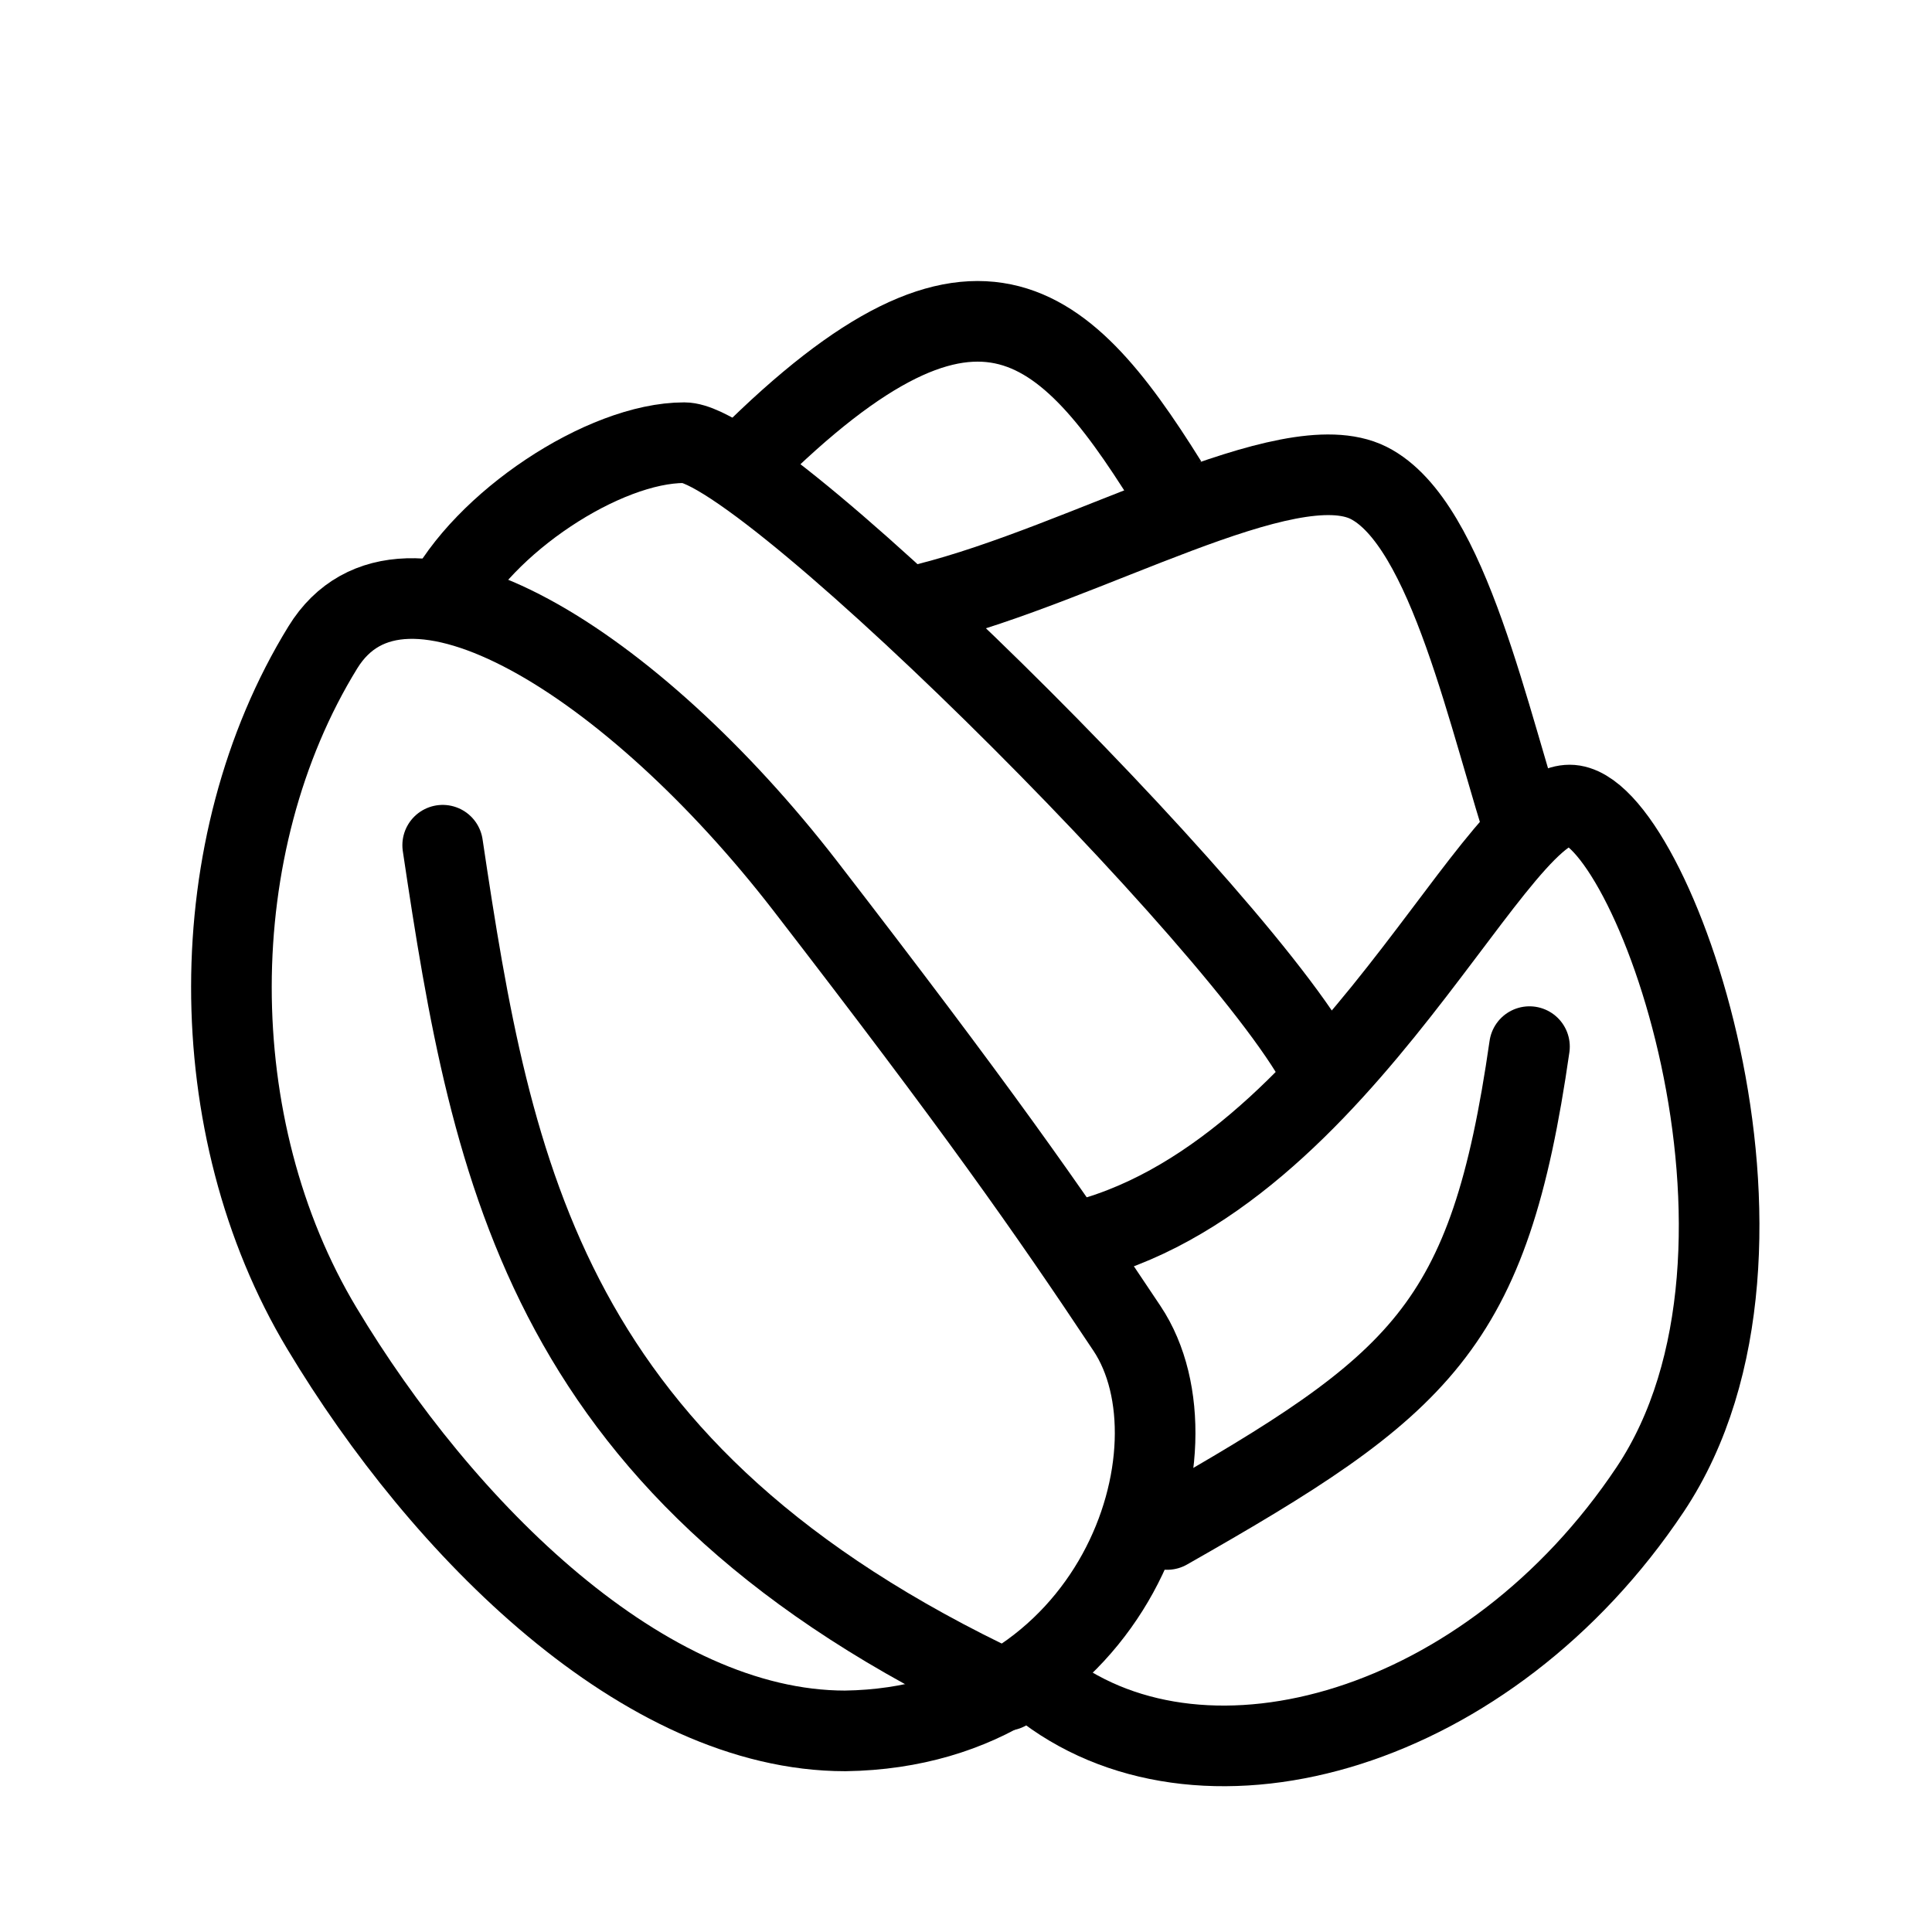
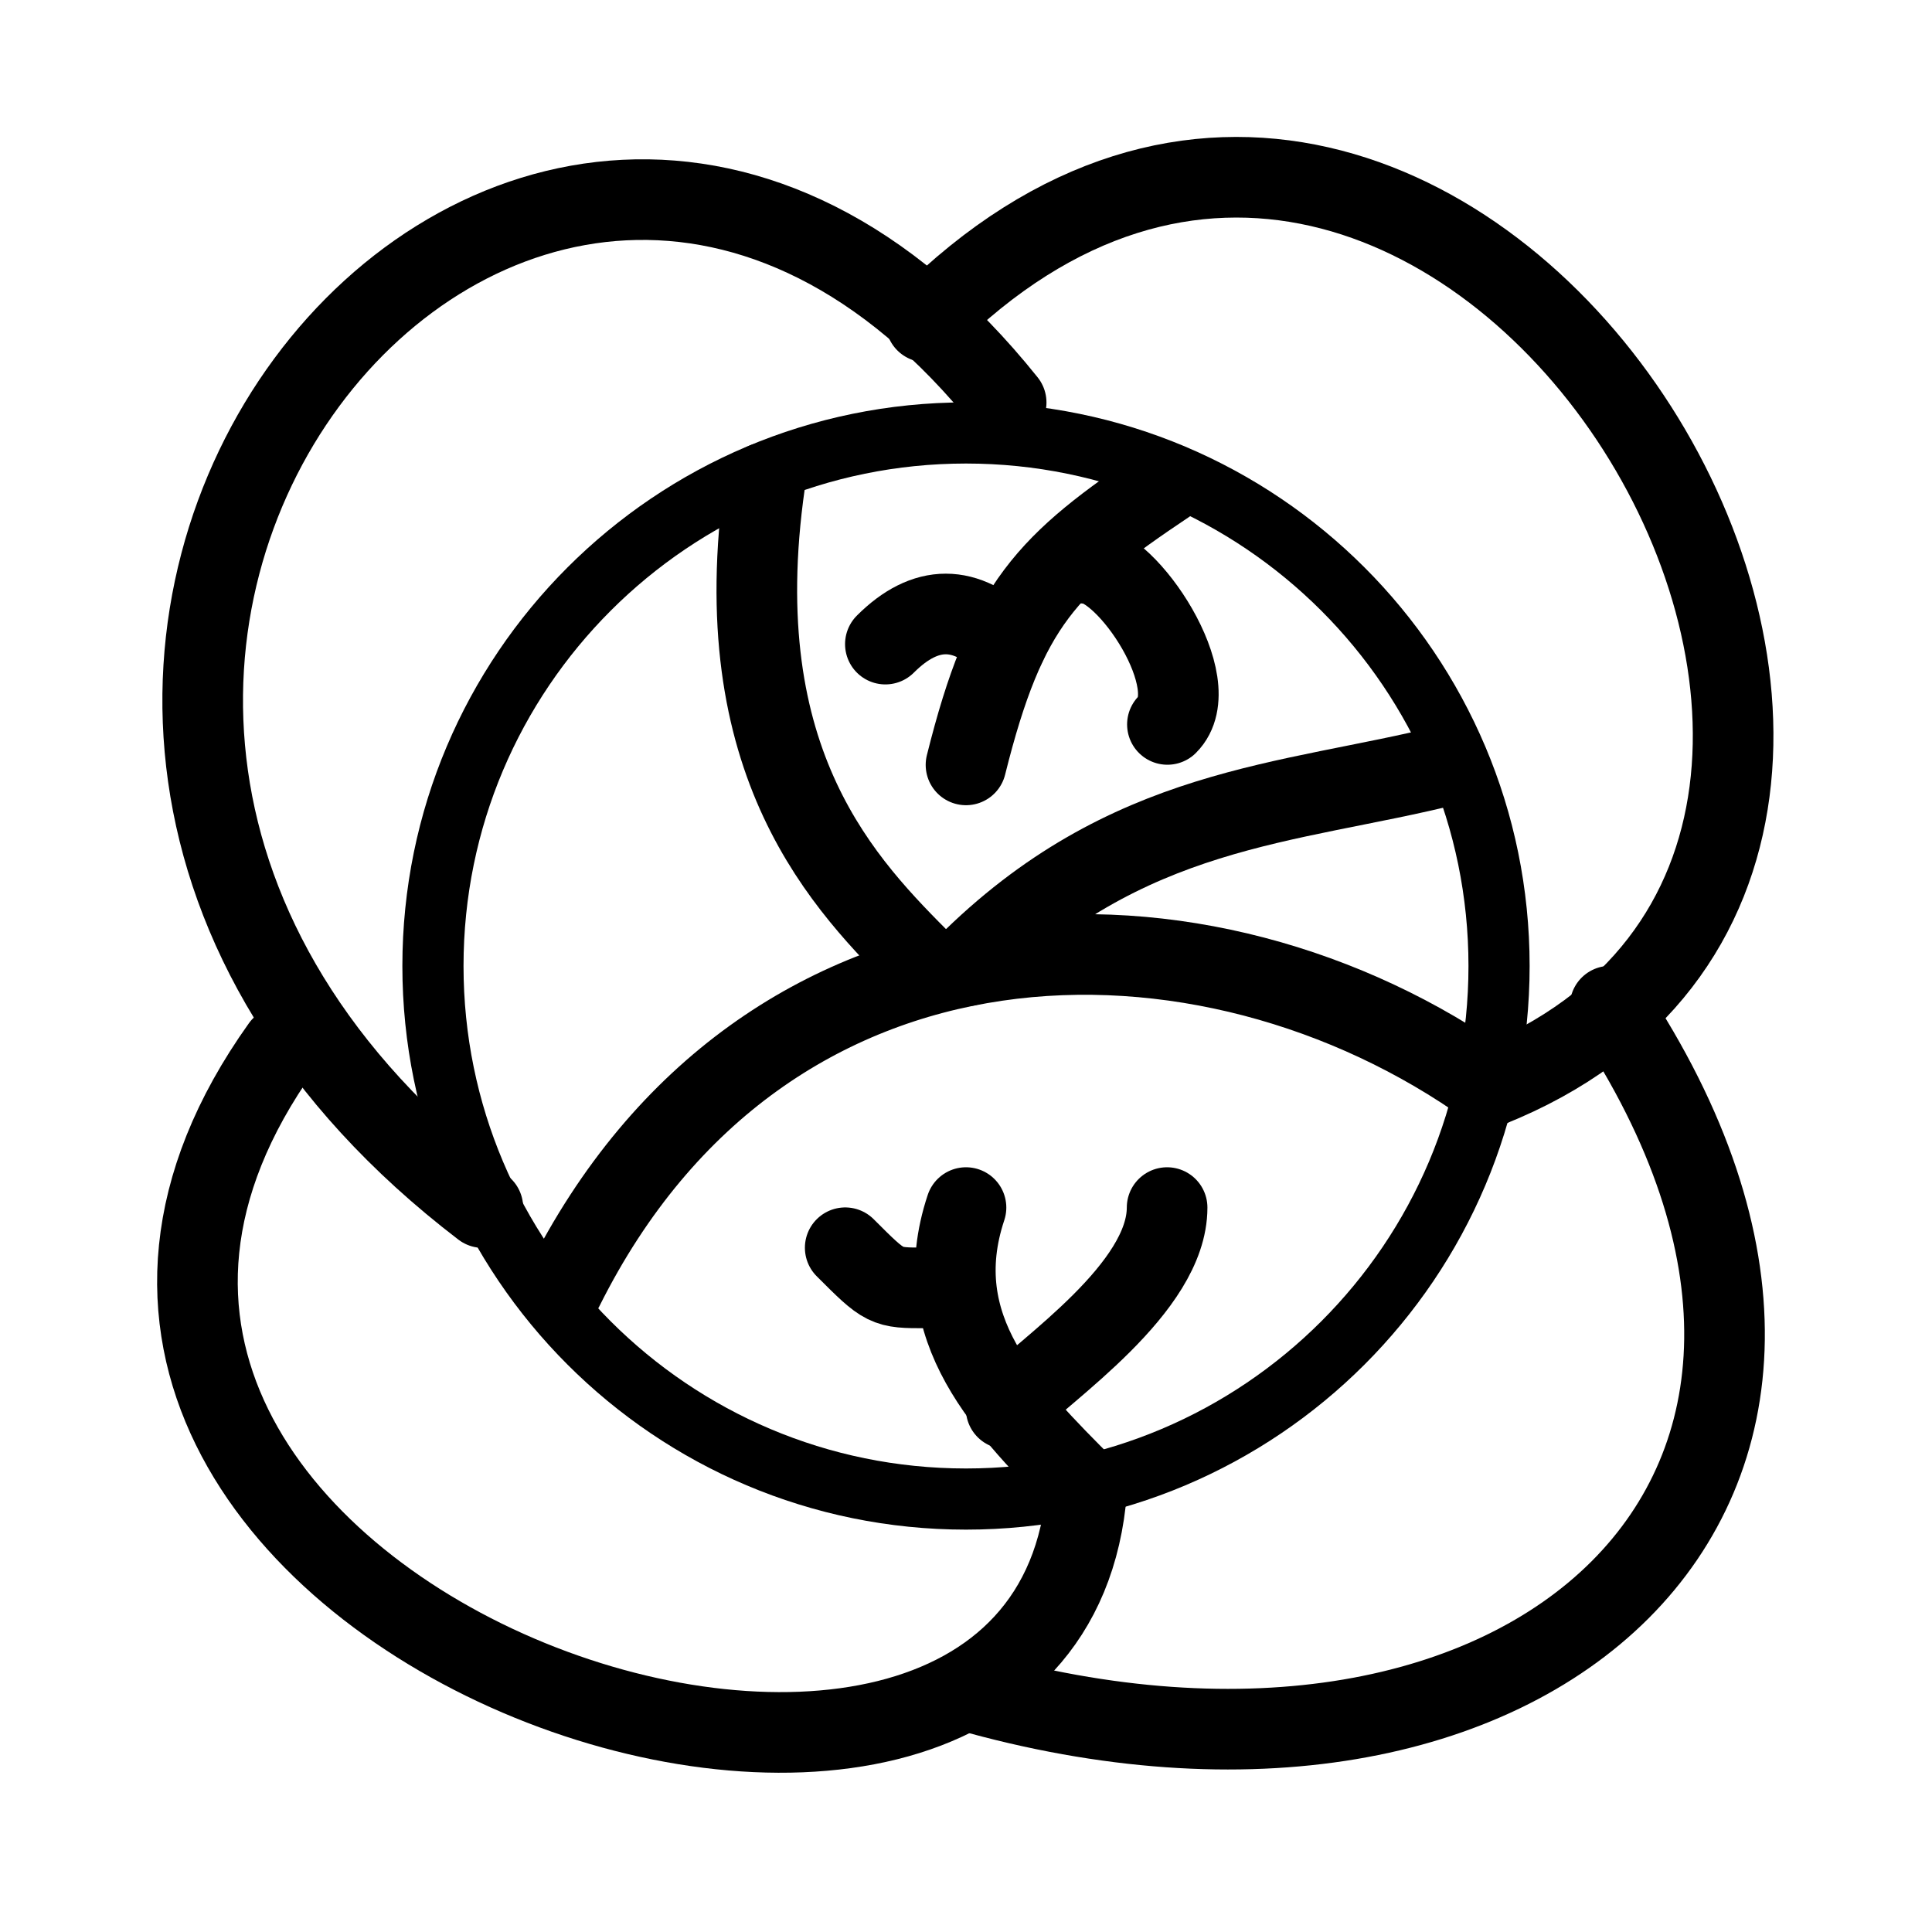
<svg xmlns="http://www.w3.org/2000/svg" width="24" height="24" viewBox="0 0 6.35 6.35" version="1.1" id="svg8">
  <defs id="defs2">
    </defs>
  <g id="layer1" transform="translate(0,-290.65)">
-     <path style="fill:none;fill-rule:evenodd;stroke:#000000;stroke-width:0.265px;stroke-linecap:butt;stroke-linejoin:round;stroke-opacity:1" d="m 3.704,295.016 c 0.265,0.397 -0.037,1.31 -0.926,1.323 -0.661,0 -1.323,-0.661 -1.72,-1.323 -0.397,-0.661 -0.397,-1.588 0.003,-2.238 0.263,-0.428 1.022,0.055 1.585,0.783 0.562,0.728 0.794,1.058 1.058,1.455 z" id="path819" />
-     <path style="fill:none;stroke:#000000;stroke-width:0.265px;stroke-linecap:butt;stroke-linejoin:miter;stroke-opacity:1" d="m 3.44,296.206 c 0.529,0.397 1.455,0.132 1.984,-0.661 0.529,-0.794 0,-2.249 -0.265,-2.249 -0.265,0 -0.794,1.323 -1.72,1.455" id="path1420" />
-     <path style="fill:none;stroke:#000000;stroke-width:0.265;stroke-linecap:round;stroke-linejoin:miter;stroke-miterlimit:4;stroke-dasharray:none;stroke-opacity:1" d="M 3.307,296.206 C 1.796,295.495 1.618,294.52 1.455,293.428" id="path1422" />
-     <path style="fill:none;stroke:#000000;stroke-width:0.265px;stroke-linecap:round;stroke-linejoin:miter;stroke-opacity:1" d="m 3.836,295.677 c 0.837,-0.476 1.058,-0.661 1.191,-1.587" id="path1424" />
-     <path style="fill:none;stroke:#000000;stroke-width:0.265px;stroke-linecap:butt;stroke-linejoin:miter;stroke-opacity:1" d="m 1.455,292.634 c 0.132,-0.265 0.529,-0.529 0.794,-0.529 0.265,0 1.984,1.72 2.117,2.117" id="path1426" />
-     <path style="fill:none;stroke:#000000;stroke-width:0.265px;stroke-linecap:butt;stroke-linejoin:miter;stroke-opacity:1" d="M 5.027,293.428 C 4.895,293.031 4.763,292.37 4.498,292.237 4.233,292.105 3.572,292.502 3.043,292.634" id="path1428" />
-     <path style="fill:none;stroke:#000000;stroke-width:0.265px;stroke-linecap:butt;stroke-linejoin:miter;stroke-opacity:1" d="m 2.381,292.237 c 0.801,-0.836 1.101,-0.567 1.455,0" id="path1430" />
+     <ellipse style="fill:none;fill-opacity:1;stroke:#000000;stroke-width:0.201;stroke-linecap:round;stroke-linejoin:miter;stroke-miterlimit:4;stroke-dasharray:none;stroke-opacity:1" id="path1462" cx="3.175" cy="293.825" rx="1.752" ry="1.752" />
+     <path style="fill:none;stroke:#000000;stroke-width:0.265;stroke-linecap:round;stroke-linejoin:miter;stroke-miterlimit:4;stroke-dasharray:none;stroke-opacity:1" d="m 1.587,294.619 c -2.249,-1.72 0.132,-4.63 1.72,-2.646" id="path1464" />
+     <path style="fill:none;stroke:#000000;stroke-width:0.265;stroke-linecap:round;stroke-linejoin:miter;stroke-miterlimit:4;stroke-dasharray:none;stroke-opacity:1" d="m 3.043,291.708 c 1.72,-1.72 3.836,1.72 1.852,2.514" id="path1464-4" />
+     <path style="fill:none;stroke:#000000;stroke-width:0.265;stroke-linecap:round;stroke-linejoin:miter;stroke-miterlimit:4;stroke-dasharray:none;stroke-opacity:1" d="m 3.572,295.545 c -0.132,1.72 -3.969,0.397 -2.646,-1.455" id="path1464-3" />
+     <path style="fill:none;stroke:#000000;stroke-width:0.265;stroke-linecap:round;stroke-linejoin:miter;stroke-miterlimit:4;stroke-dasharray:none;stroke-opacity:1" d="m 3.175,296.206 c 1.852,0.529 3.175,-0.661 2.117,-2.249" id="path1464-9" />
+     <path style="fill:none;stroke:#000000;stroke-width:0.265;stroke-linecap:round;stroke-linejoin:miter;stroke-miterlimit:4;stroke-dasharray:none;stroke-opacity:1" d="m 1.852,294.883 c 0.661,-1.323 2.117,-1.323 3.043,-0.661" id="path1464-47" />
+     <path style="fill:none;stroke:#000000;stroke-width:0.265;stroke-linecap:round;stroke-linejoin:miter;stroke-miterlimit:4;stroke-dasharray:none;stroke-opacity:1" d="M 3.043,293.825 C 2.778,293.56 2.381,293.164 2.514,292.237" id="path1464-0" />
+     <path style="fill:none;stroke:#000000;stroke-width:0.265;stroke-linecap:round;stroke-linejoin:miter;stroke-miterlimit:4;stroke-dasharray:none;stroke-opacity:1" d="m 3.175,293.825 c 0.529,-0.529 1.058,-0.529 1.587,-0.661" id="path1464-0-0" />
+     <path style="fill:none;stroke:#000000;stroke-width:0.265;stroke-linecap:round;stroke-linejoin:miter;stroke-miterlimit:4;stroke-dasharray:none;stroke-opacity:1" d="M 3.572,295.545 C 3.307,295.28 3.043,295.016 3.175,294.619" id="path1464-0-3" />
+     <path style="fill:none;stroke:#000000;stroke-width:0.265;stroke-linecap:round;stroke-linejoin:miter;stroke-miterlimit:4;stroke-dasharray:none;stroke-opacity:1" d="m 3.175,293.164 c 0.132,-0.529 0.265,-0.661 0.661,-0.926" id="path1464-0-3-0" />
+     <path style="fill:none;stroke:#000000;stroke-width:0.265;stroke-linecap:round;stroke-linejoin:miter;stroke-miterlimit:4;stroke-dasharray:none;stroke-opacity:1" d="m 2.91,292.767 c 0.132,-0.132 0.265,-0.132 0.397,0" id="path1464-0-3-0-8" />
+     <path style="fill:none;stroke:#000000;stroke-width:0.265;stroke-linecap:round;stroke-linejoin:miter;stroke-miterlimit:4;stroke-dasharray:none;stroke-opacity:1" d="m 3.572,292.502 c 0.132,0 0.397,0.397 0.265,0.529" id="path1464-0-3-0-8-1" />
+     <path style="fill:none;stroke:#000000;stroke-width:0.265;stroke-linecap:round;stroke-linejoin:miter;stroke-miterlimit:4;stroke-dasharray:none;stroke-opacity:1" d="m 2.778,294.751 c 0.132,0.132 0.132,0.132 0.265,0.132" id="path1464-0-3-0-8-9" />
+     <path style="fill:none;stroke:#000000;stroke-width:0.265;stroke-linecap:round;stroke-linejoin:miter;stroke-miterlimit:4;stroke-dasharray:none;stroke-opacity:1" d="m 3.307,295.28 c 0.132,-0.132 0.529,-0.397 0.529,-0.661" id="path1464-0-3-0-8-19" />
  </g>
</svg>
